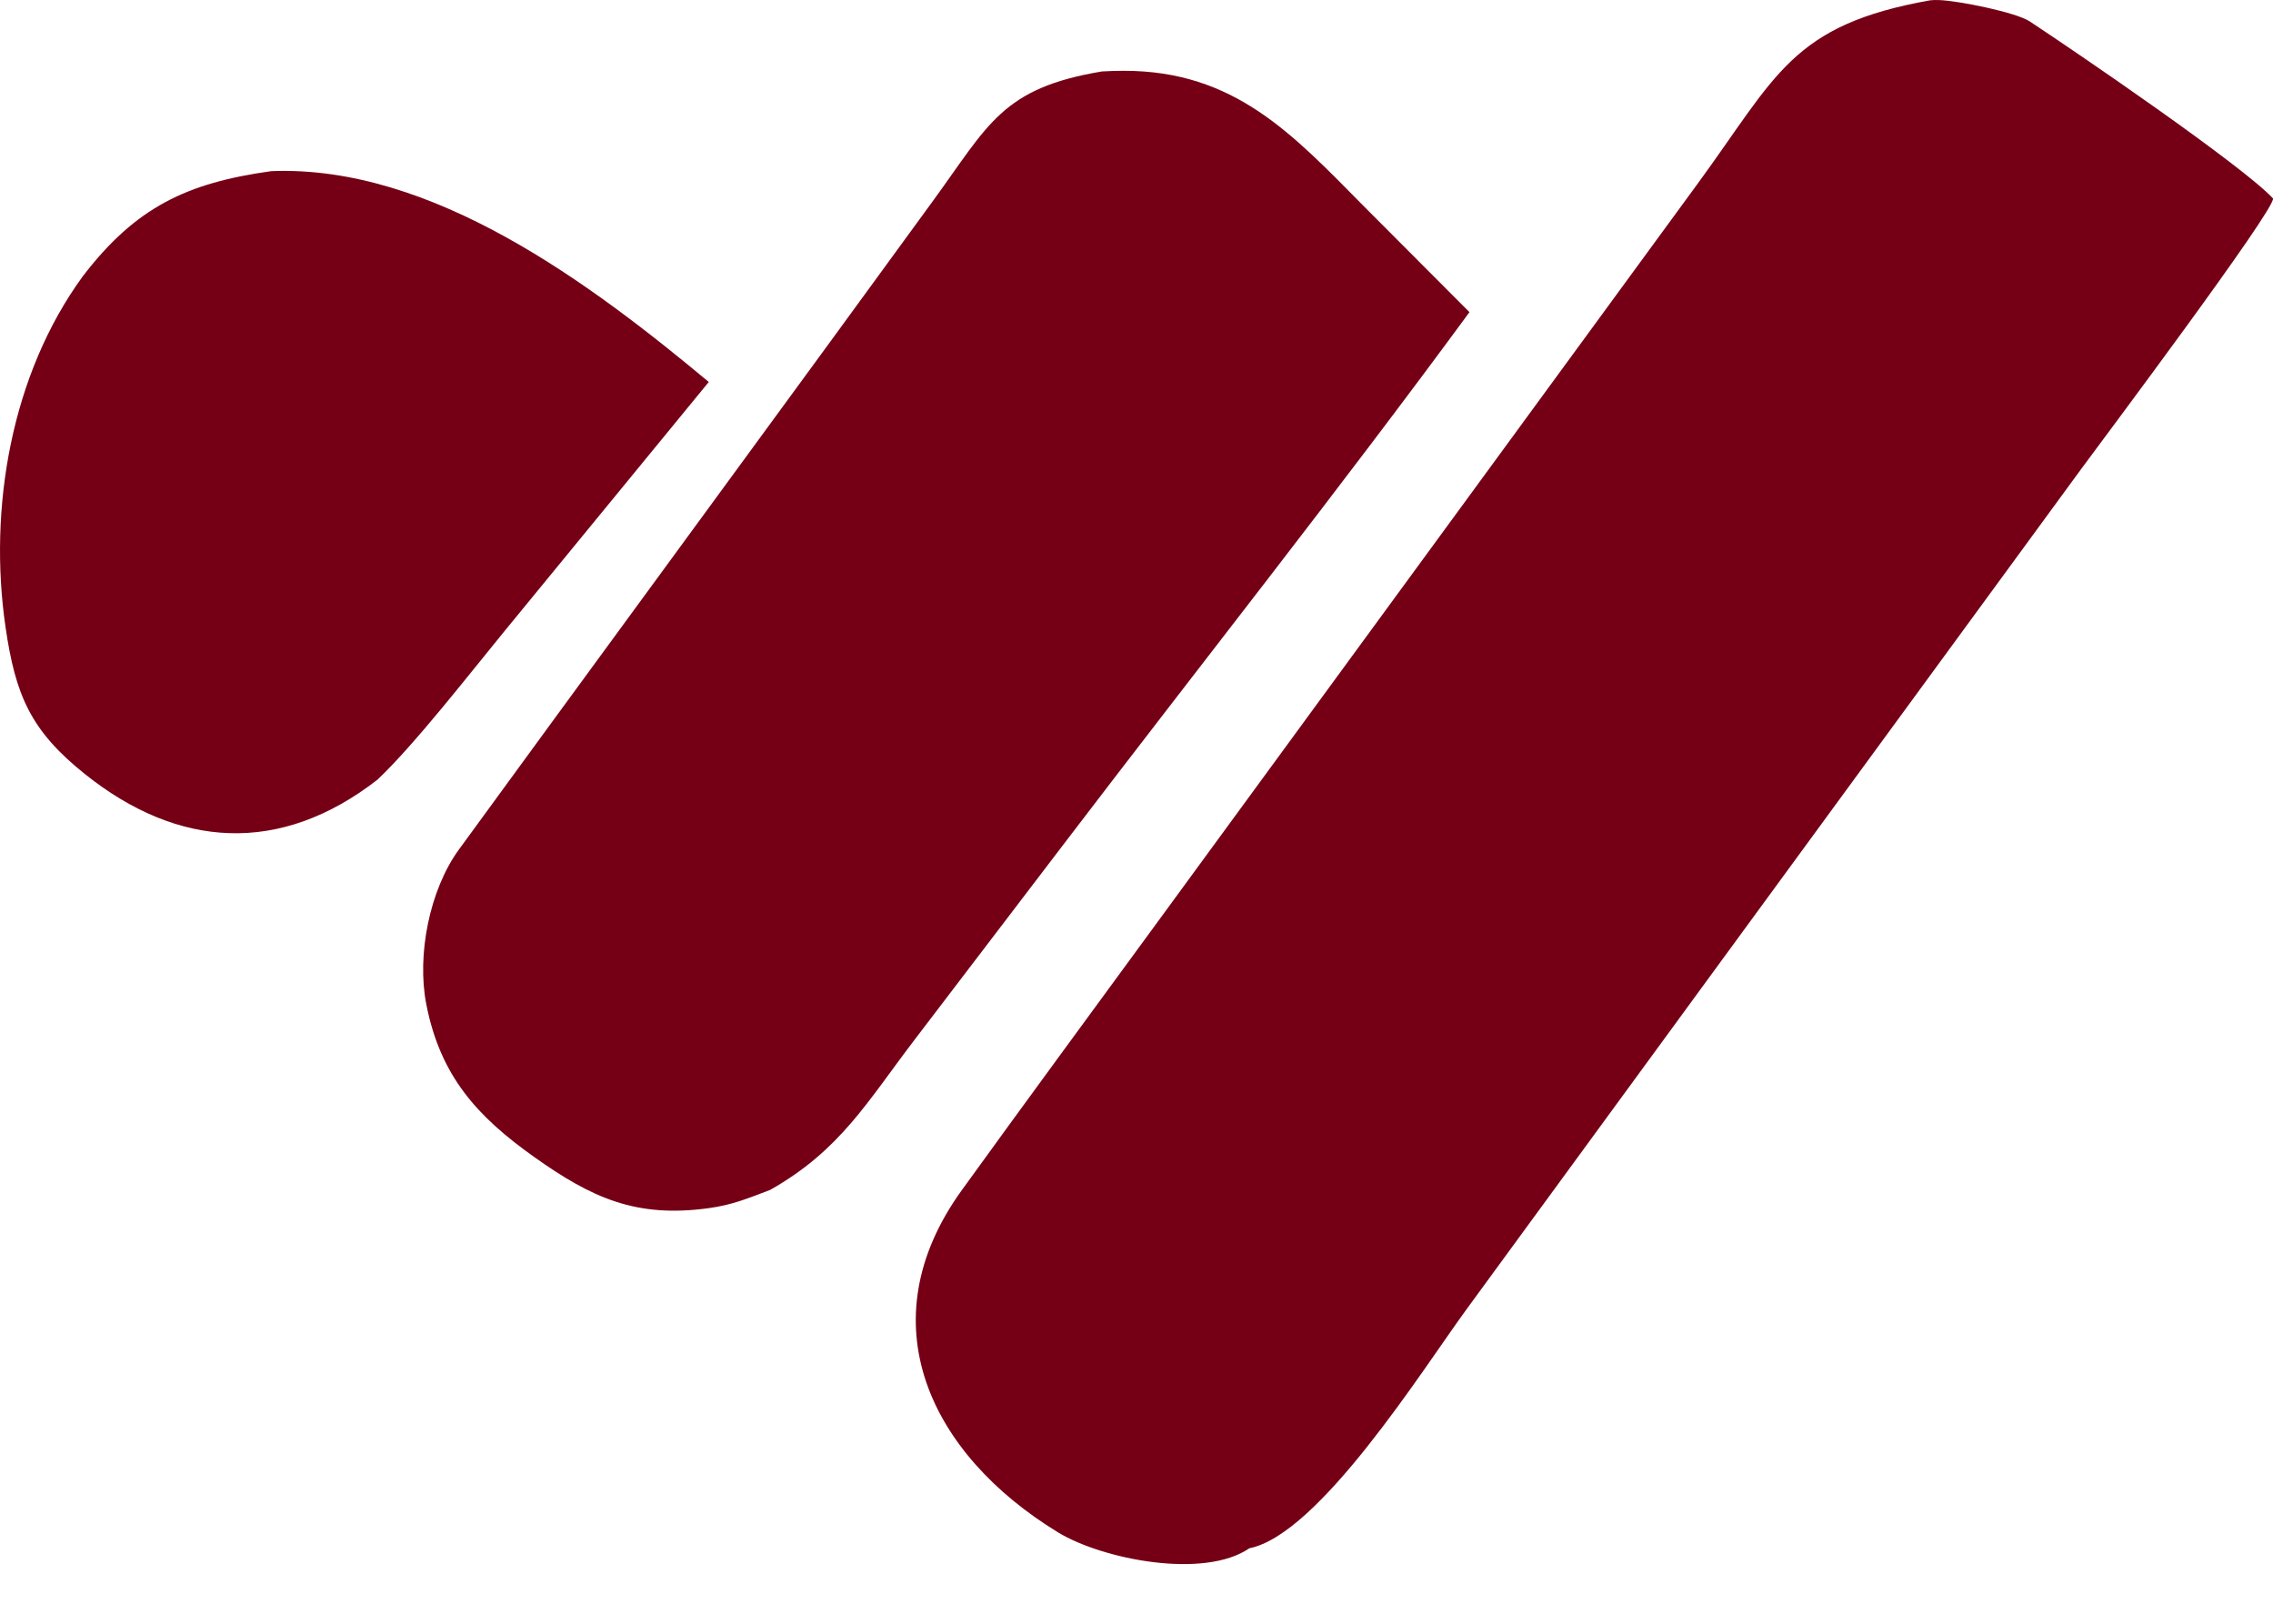
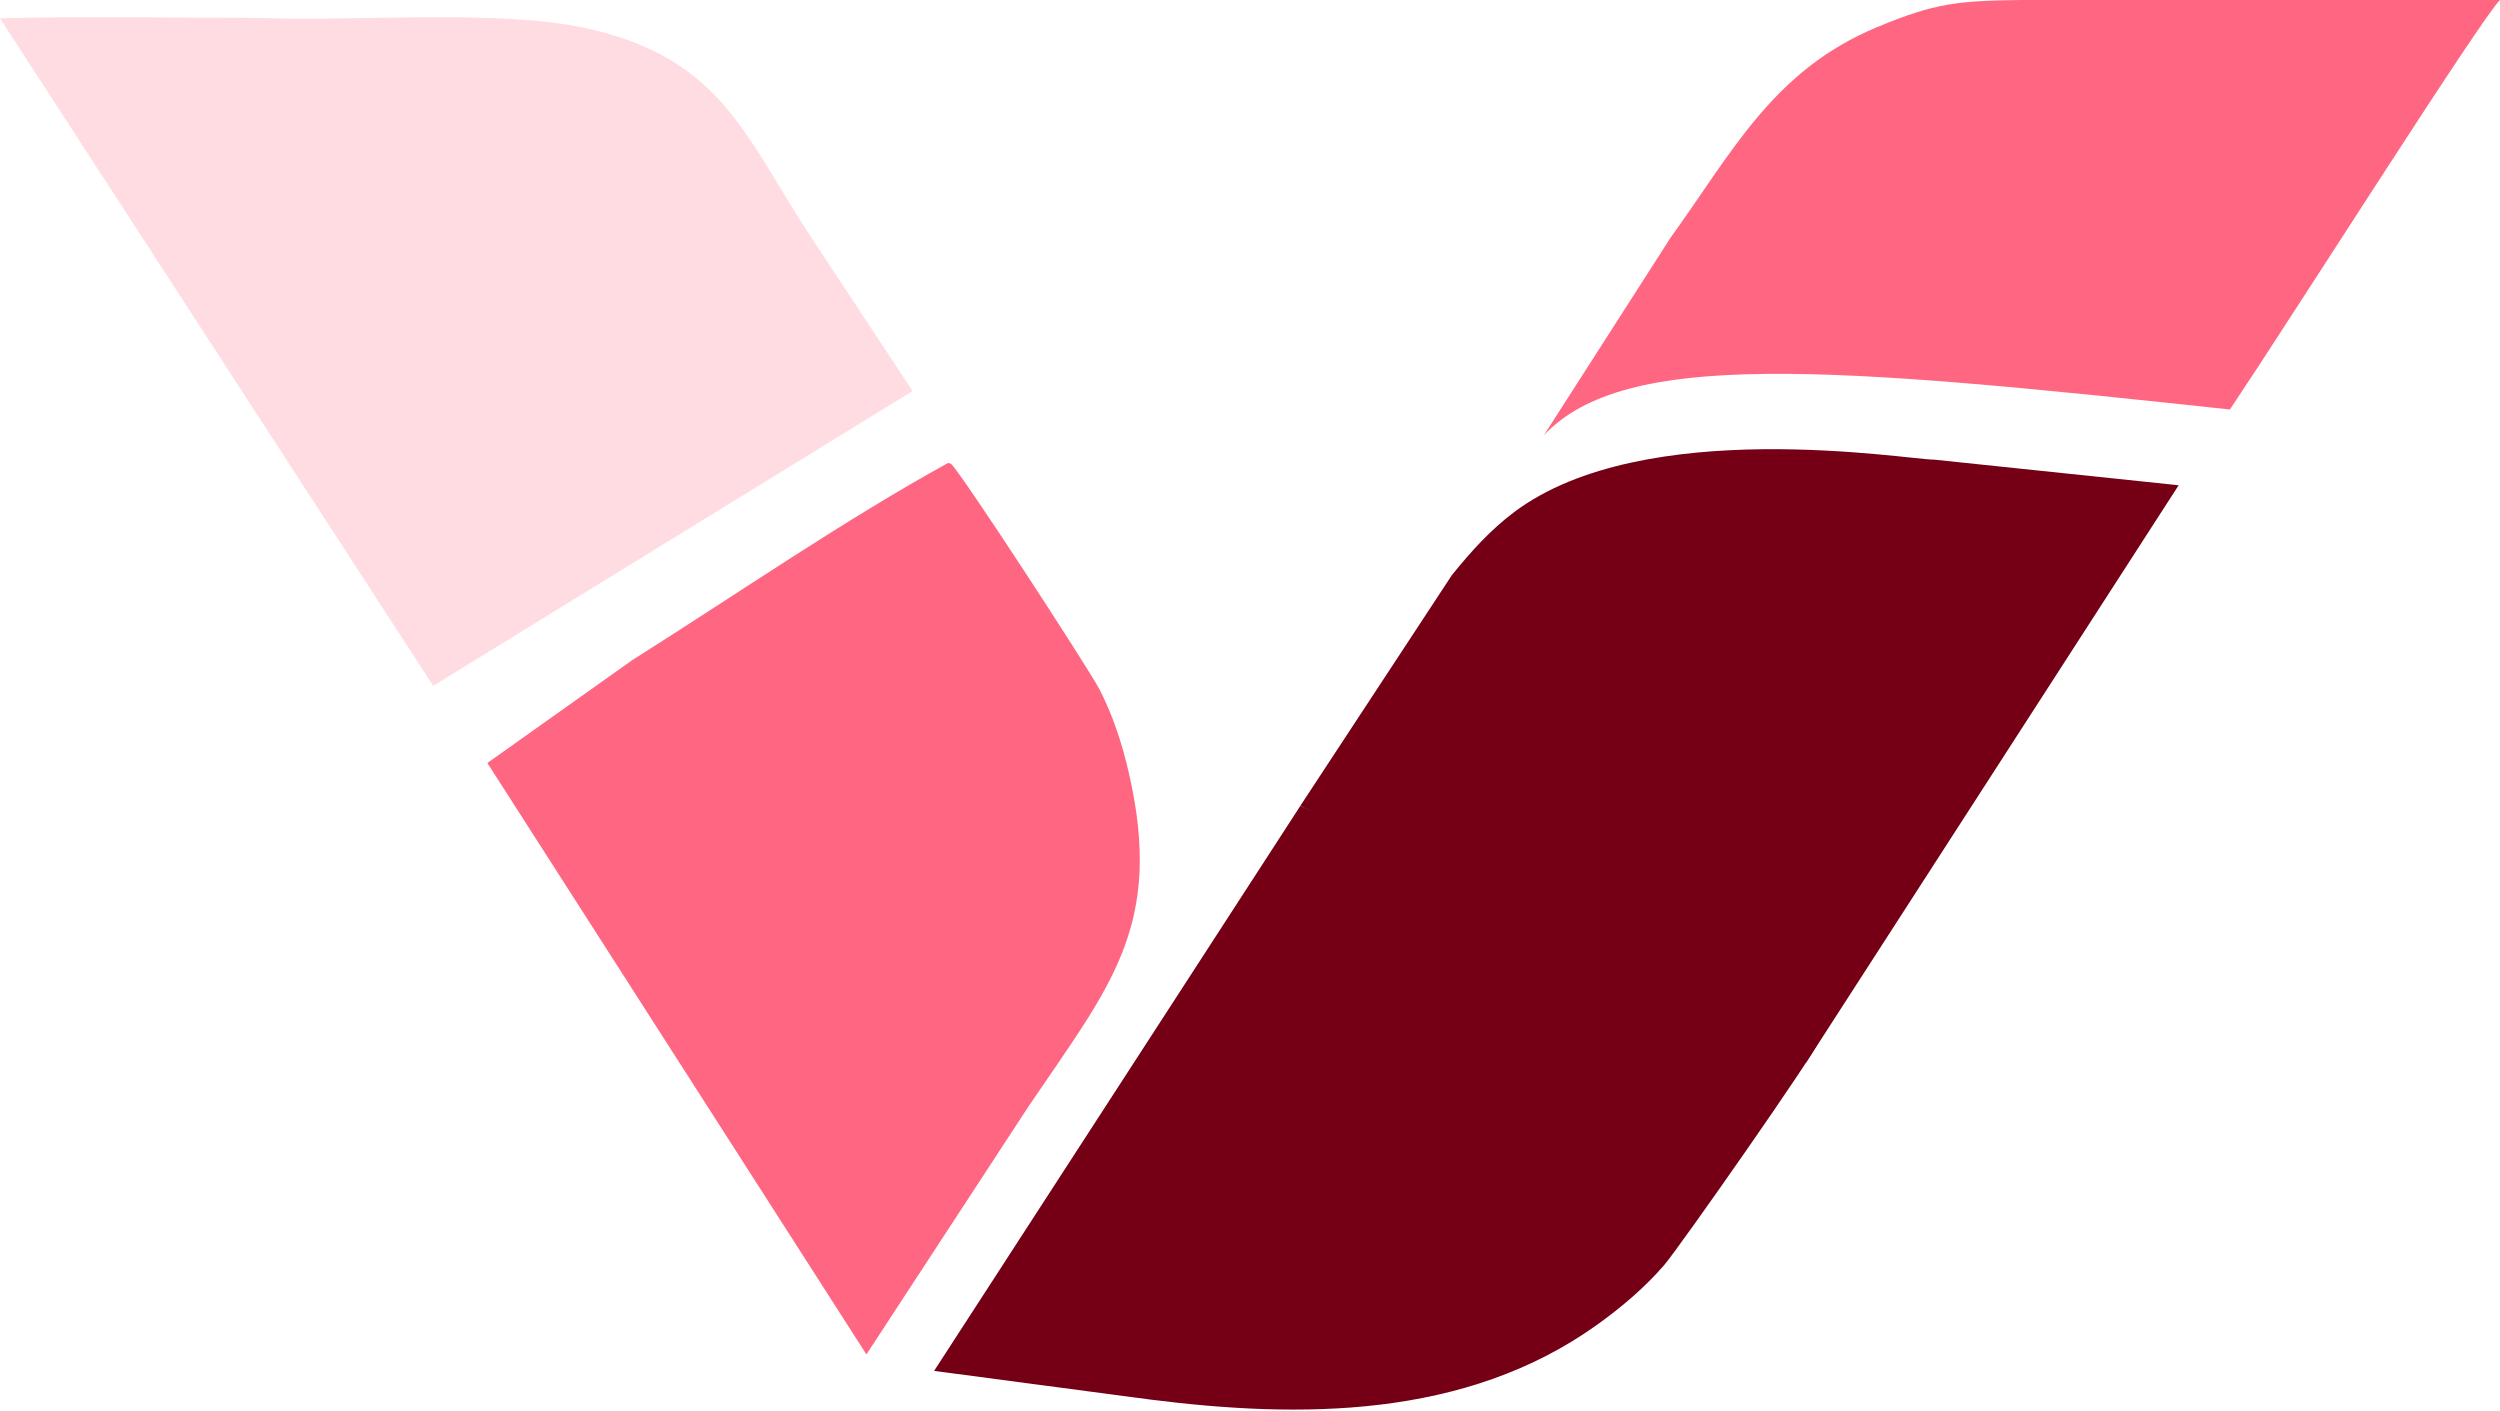
- <svg xmlns="http://www.w3.org/2000/svg" width="35" height="25" viewBox="0 0 35 25" fill="none">
-   <path d="M29.719 0.005C29.765 0 29.811 -0.001 29.858 0.001C30.153 0.011 31.038 0.188 31.253 0.329C31.965 0.798 34.527 2.546 35.001 3.056C35.024 3.242 32.359 6.796 32.045 7.223L26.472 14.839L22.583 20.157C21.902 21.089 20.313 23.624 19.238 23.838C18.539 24.318 16.974 24.01 16.288 23.591C14.334 22.397 13.33 20.372 14.811 18.323C15.783 16.978 16.781 15.621 17.763 14.279L23.478 6.468L26.14 2.829C27.358 1.165 27.582 0.386 29.719 0.005Z" fill="#750015" />
-   <path d="M16.969 1.1C17.079 1.094 17.189 1.09 17.299 1.09C19.016 1.087 19.911 2.075 21.005 3.18L22.627 4.806C20.635 7.52 18.43 10.306 16.383 12.992L14.093 15.995C13.355 16.961 12.941 17.709 11.858 18.321C11.509 18.452 11.285 18.55 10.91 18.602C9.79 18.755 9.11 18.441 8.23 17.817C7.344 17.189 6.779 16.564 6.564 15.461C6.416 14.704 6.614 13.7 7.067 13.079C8.966 10.474 10.876 7.874 12.778 5.27L14.366 3.093C15.222 1.92 15.427 1.356 16.969 1.1Z" fill="#750015" />
-   <path d="M4.177 2.635C6.656 2.536 9.095 4.367 10.914 5.881L7.767 9.719C7.249 10.35 6.378 11.472 5.81 12.006C4.311 13.169 2.742 13.063 1.311 11.921C0.473 11.252 0.238 10.707 0.085 9.654C-0.182 7.826 0.173 5.764 1.274 4.255C2.09 3.188 2.879 2.816 4.177 2.635Z" fill="#750015" />
+ <svg xmlns="http://www.w3.org/2000/svg" width="39" height="22" viewBox="0 0 39 22" fill="none">
+   <path d="M28.362 16.261C28.363 16.247 28.358 16.234 28.356 16.22L20.285 12.572L14.572 21.386L17.951 21.834C20.263 22.126 22.856 22.142 24.915 20.666C25.296 20.393 25.66 20.084 25.963 19.733C26.194 19.465 28.361 16.368 28.362 16.261Z" fill="#750015" />
+   <path d="M23.622 7.988C23.246 8.27 22.945 8.607 22.65 8.971L20.285 12.571L28.17 16.584L33.987 7.57L30.18 7.171C29.757 7.172 25.654 6.463 23.622 7.988Z" fill="#750015" />
+   <path d="M4.049 0.279C2.735 0.279 1.299 0.252 0 0.286L6.758 10.699L14.236 6.1L12.717 3.797C11.633 2.18 11.308 0.914 9.135 0.438C7.764 0.138 5.445 0.342 4.049 0.279Z" fill="#FFDBE2" />
+   <path d="M14.832 7.234C14.819 7.228 14.804 7.226 14.79 7.222C13.167 8.116 11.558 9.228 9.863 10.298L7.603 11.903L13.516 21.129L16.051 17.251C17.318 15.379 18.16 14.447 17.609 12.053C17.507 11.609 17.364 11.166 17.154 10.758C16.994 10.446 14.934 7.281 14.832 7.234Z" fill="#FF6682" />
+   <path d="M31.538 0C30.545 0.013 30.194 0.044 29.286 0.422C27.657 1.098 27.022 2.379 26.058 3.712L24.086 6.788C25.353 5.449 28.509 5.712 34.787 6.388C35.772 4.917 38.718 0.267 39 6.57711e-09L31.538 0Z" fill="#FF6682" />
</svg>
